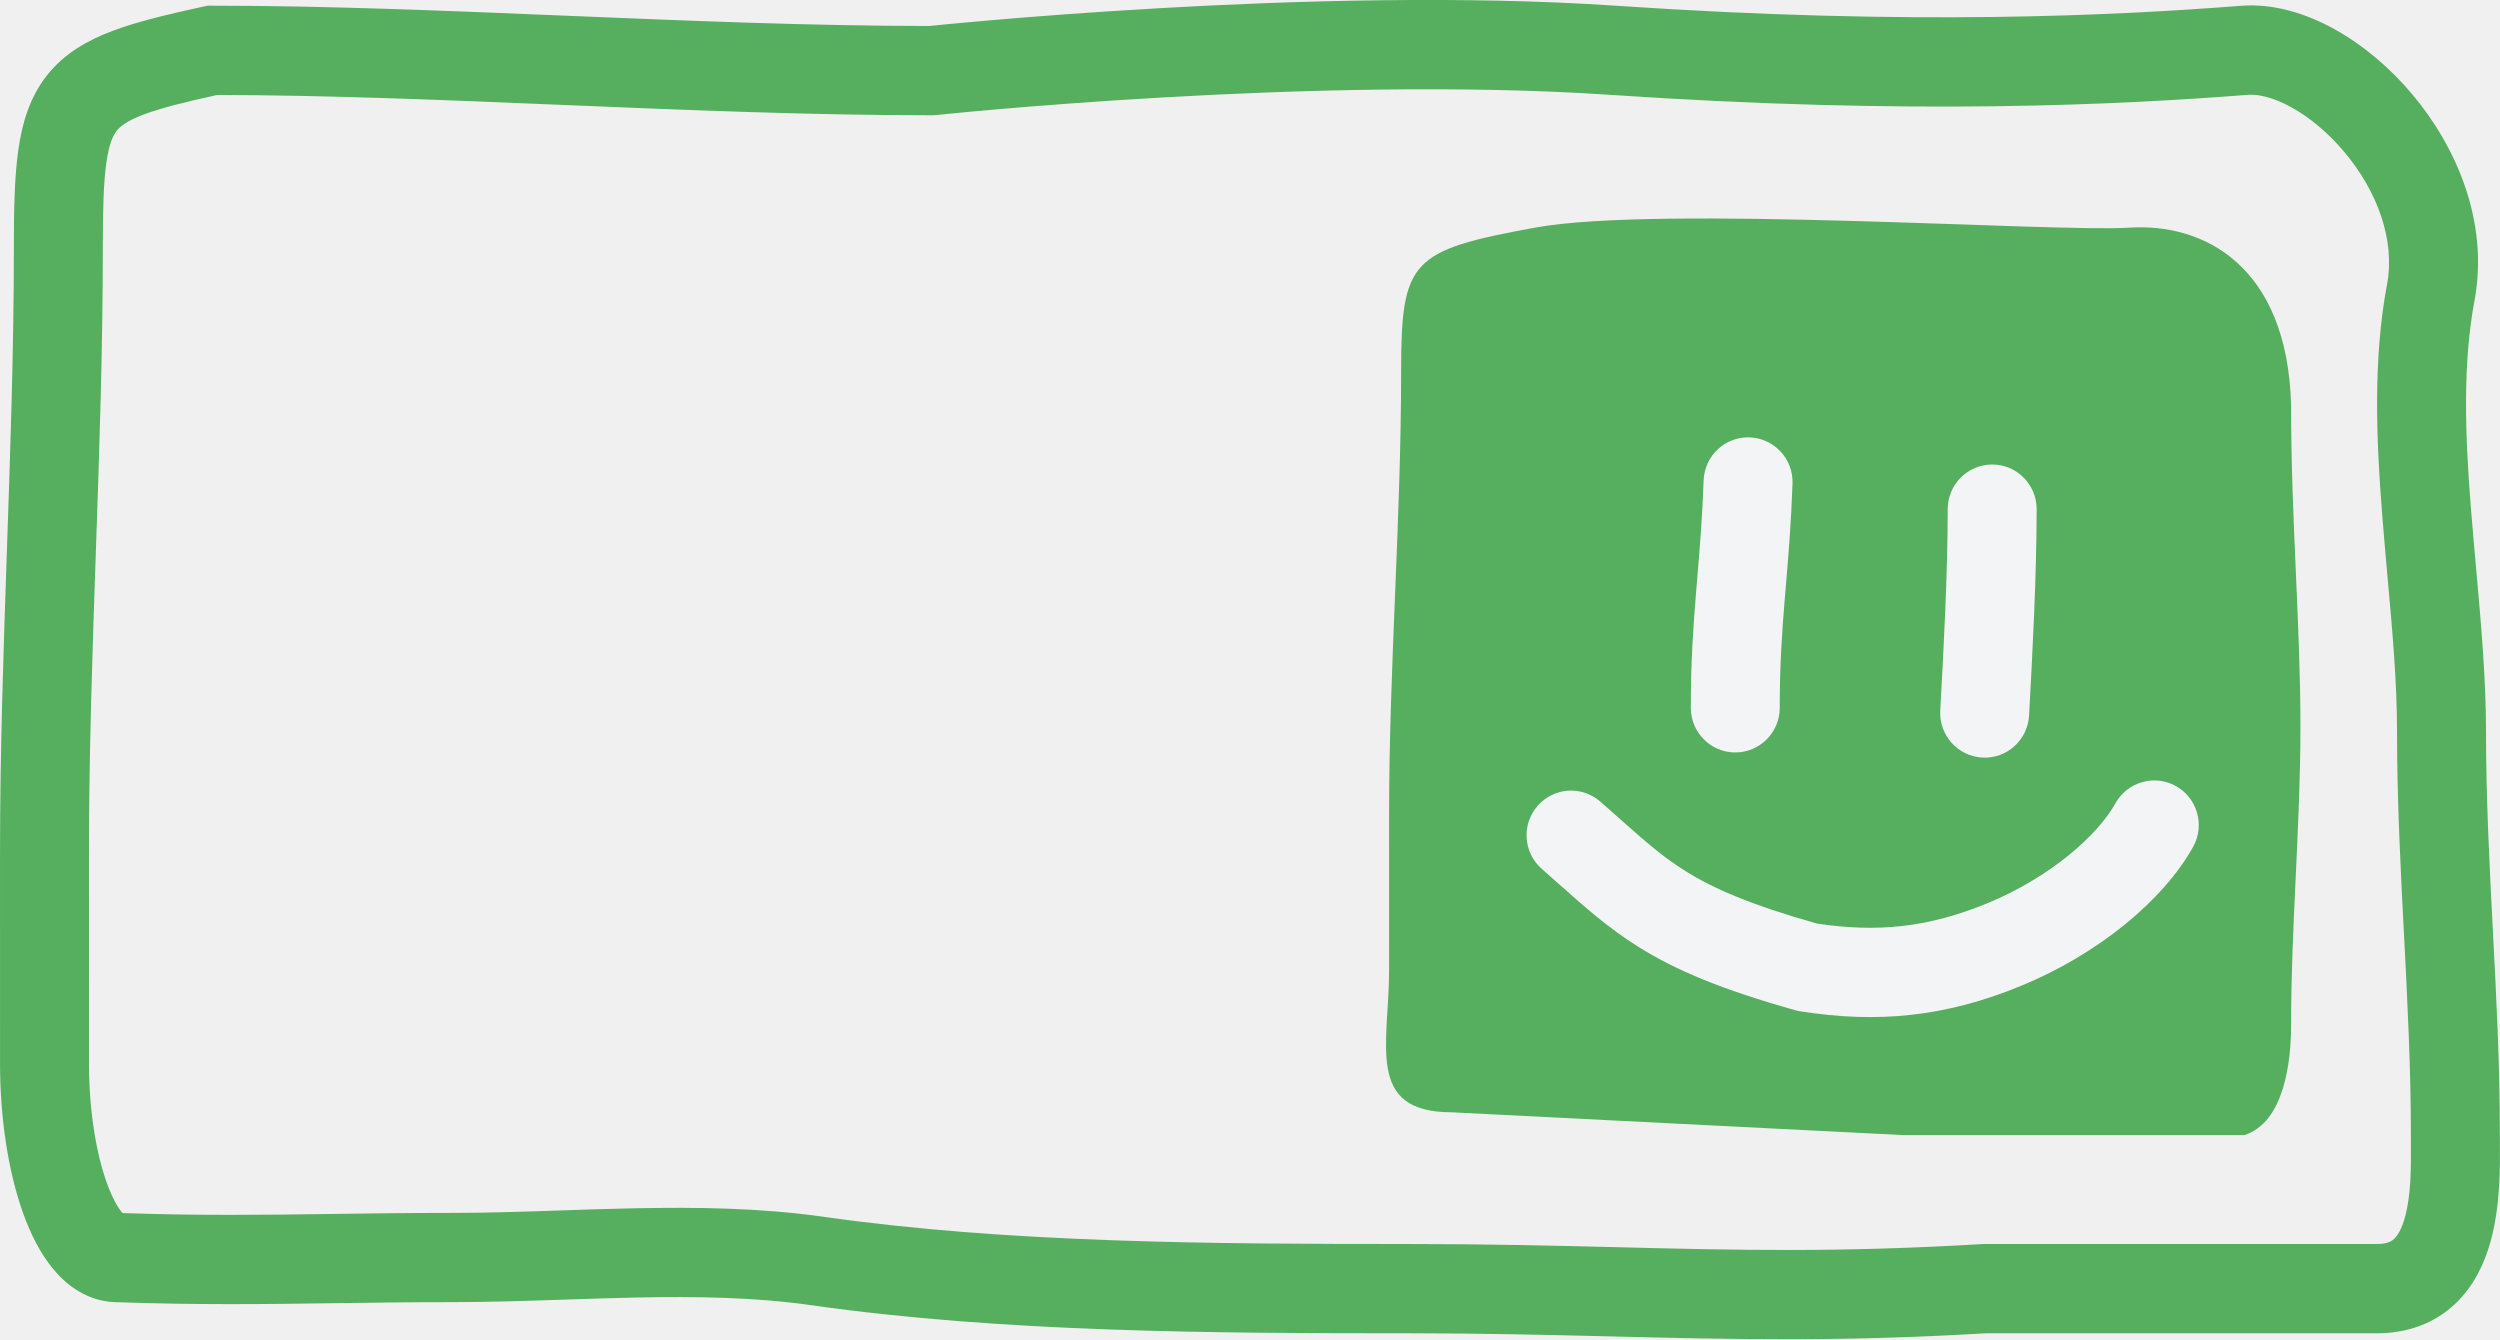
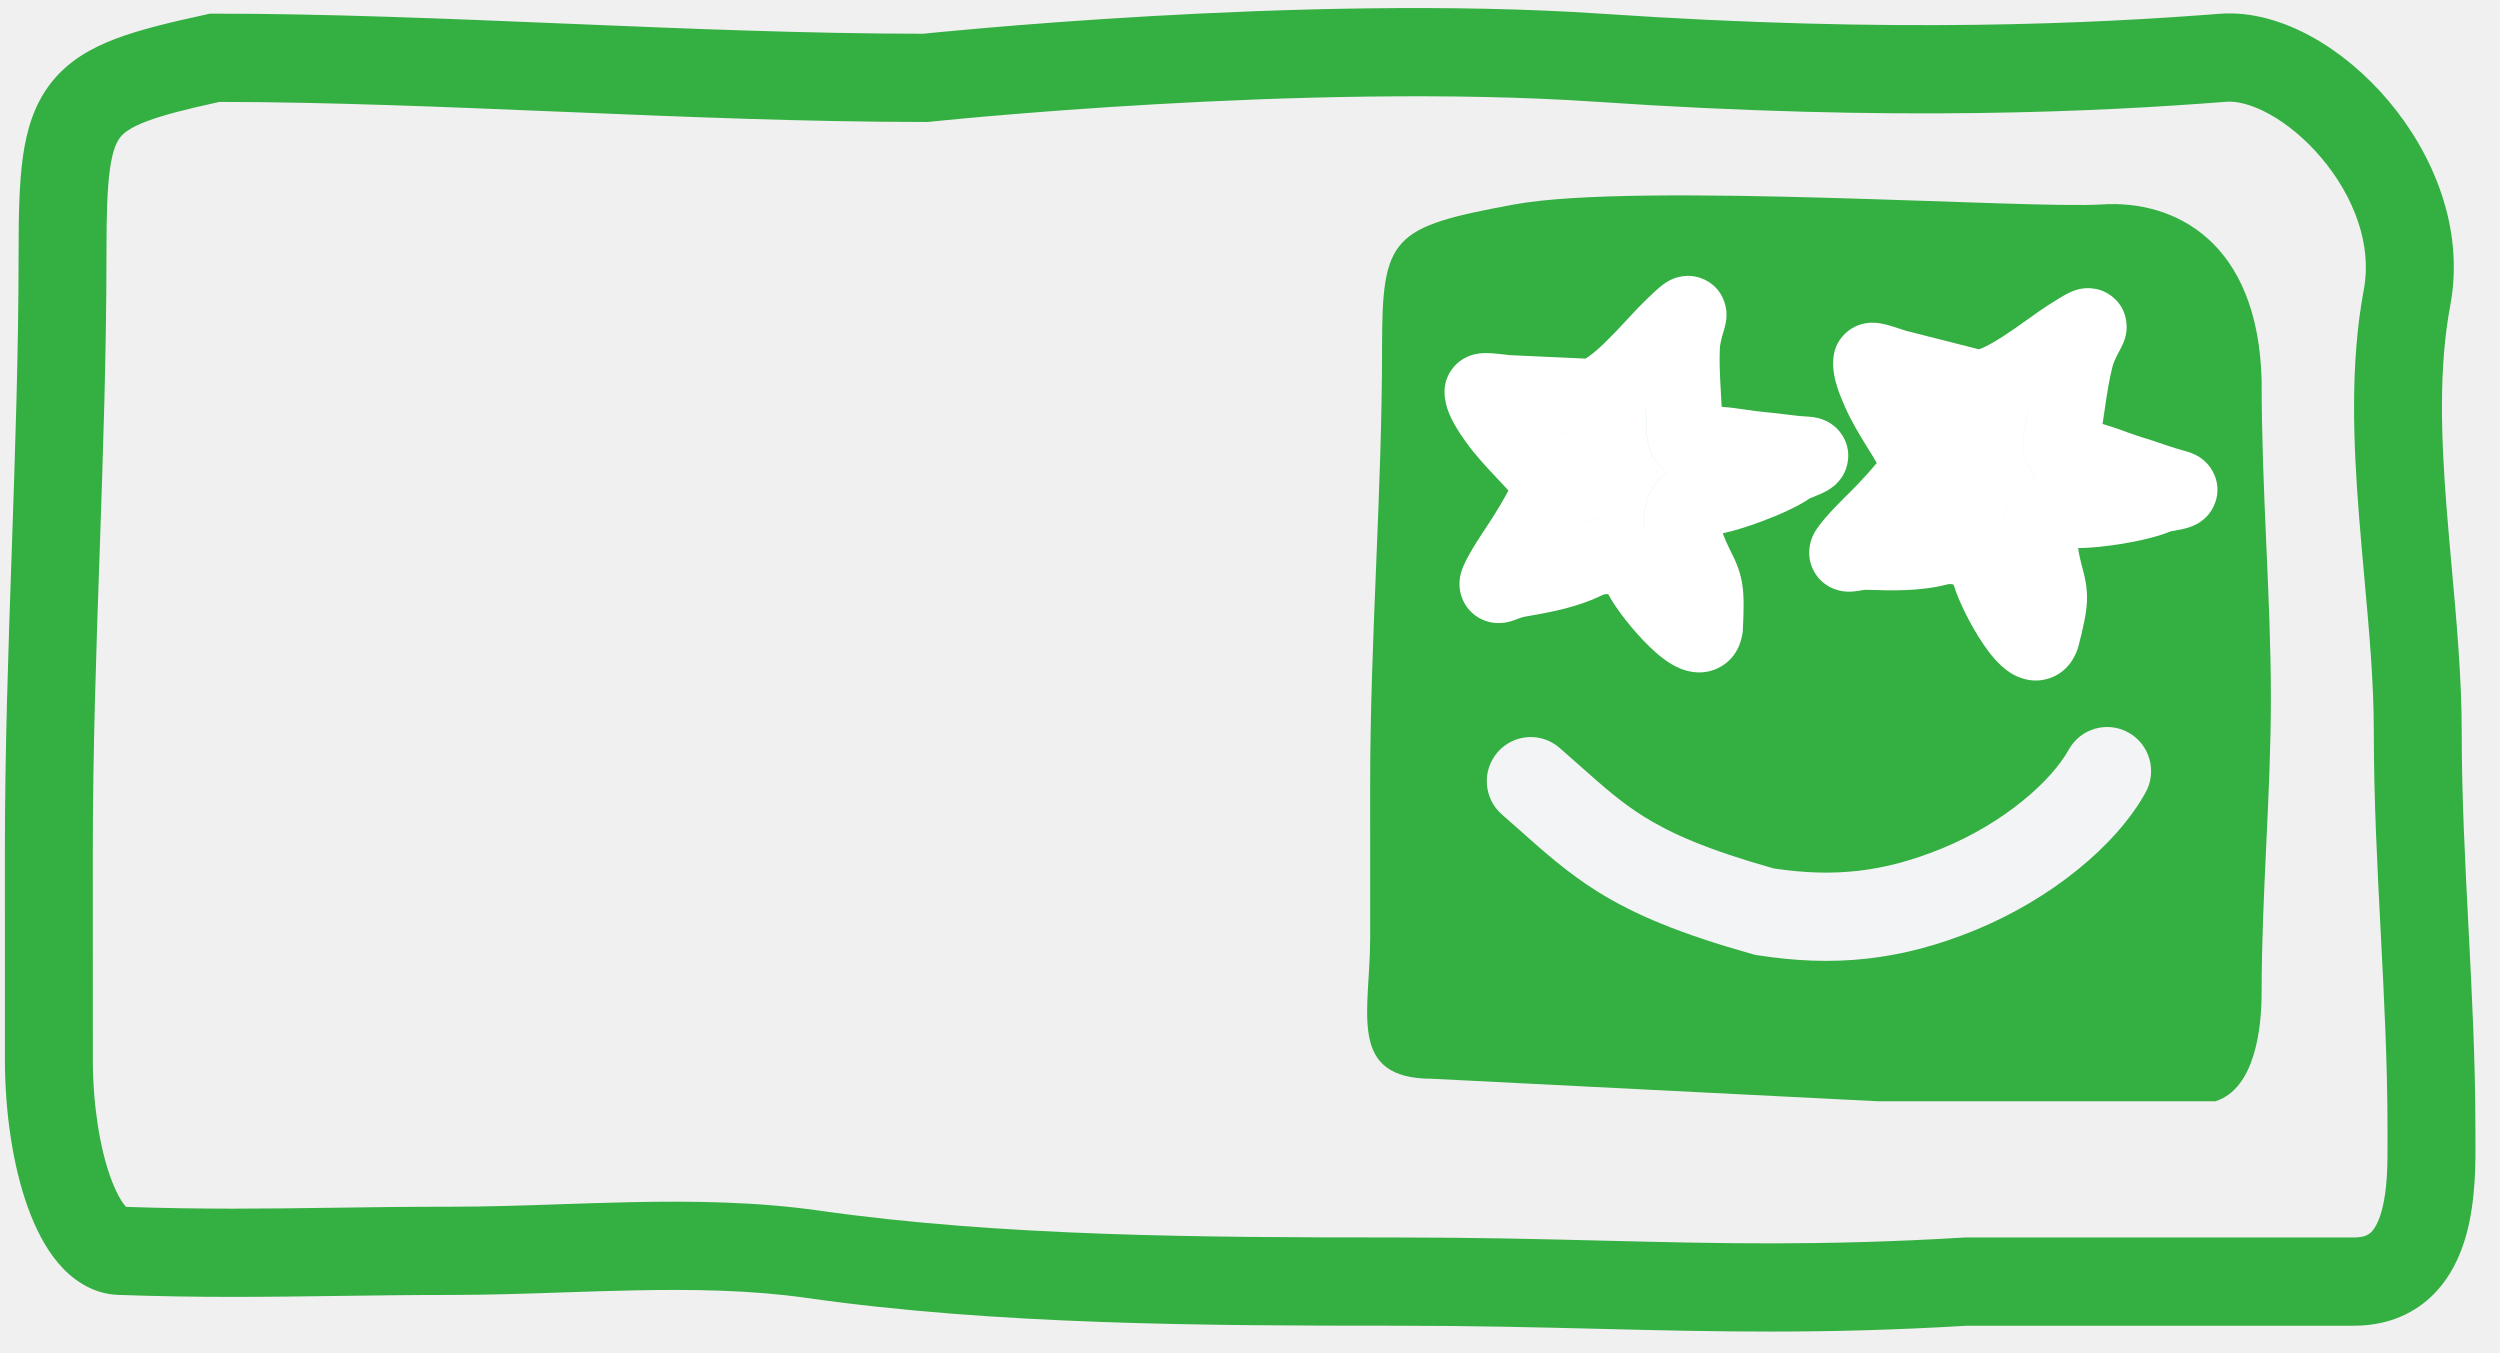
- <svg xmlns="http://www.w3.org/2000/svg" width="18.521mm" height="9.922mm" viewBox="0 0 18.521 9.922" version="1.1" id="svg1" xml:space="preserve">
-   <defs id="defs1" />
-   <g id="layer1" transform="translate(-95.88865,-229.8721)">
-     <g style="fill:none" id="g1" transform="matrix(0.2645833,0,0,0.2645833,95.84421,229.6674)">
-       <path fill-rule="evenodd" clip-rule="evenodd" d="M 26.386,3.994 26.32,4.001 H 26.255 C 22.912,4.001 19.438,3.858 16.029,3.716 L 15.935,3.712 C 12.596,3.573 9.323,3.437 6.246,3.433 5.31,3.639 4.664,3.802 4.191,3.98 3.713,4.161 3.53,4.316 3.435,4.437 3.337,4.561 3.222,4.79 3.146,5.33 3.068,5.882 3.047,6.626 3.047,7.705 c 0,2.839 -0.097,5.675 -0.194,8.489 l -6.6e-4,0.019 c -0.097,2.828 -0.193,5.633 -0.193,8.44 0,-10e-5 0,0 0,0 l 5.8e-4,5.893 c 9e-5,1.308 0.198,2.509 0.497,3.344 0.151,0.422 0.305,0.685 0.419,0.821 0.009,0.011 0.018,0.021 0.025,0.029 2.216,0.075 3.938,0.051 5.836,0.025 1.043,-0.014 2.139,-0.03 3.4,-0.03 1.004,0 1.997,-0.034 3.02,-0.069 0.672,-0.023 1.358,-0.046 2.068,-0.06 1.743,-0.035 3.542,-0.013 5.303,0.238 5.167,0.737 10.956,0.762 16.331,0.762 2.269,0 4.17,0.047 5.957,0.091 3.257,0.081 6.13,0.152 10.147,-0.089 l 0.037,-0.002 h 11.021 c 0.302,0 0.42,-0.084 0.484,-0.145 0.093,-0.088 0.208,-0.266 0.3,-0.596 0.175,-0.625 0.172,-1.377 0.169,-2.067 -3e-4,-0.085 -6e-4,-0.169 -6e-4,-0.251 0,-1.864 -0.095,-3.711 -0.192,-5.591 l -0.002,-0.03 c -0.096,-1.86 -0.194,-3.752 -0.194,-5.662 0,-1.384 -0.129,-2.818 -0.266,-4.332 C 66.969,16.358 66.916,15.773 66.869,15.176 66.702,13.06 66.613,10.831 67.006,8.733 67.237,7.499 66.736,6.127 65.805,5.024 65.35,4.483 64.828,4.054 64.325,3.777 63.81,3.493 63.39,3.407 63.11,3.429 59.526,3.708 53.715,4.003 45.264,3.43 41.151,3.151 36.438,3.29 32.73,3.502 c -1.849,0.106 -3.438,0.229 -4.564,0.326 -0.563,0.048 -1.01,0.09 -1.315,0.12 -0.153,0.015 -0.27,0.027 -0.348,0.035 l -0.089,0.009 z m 6.203,-2.989 c 3.745,-0.214 8.578,-0.36 12.844,-0.07 8.306,0.564 13.995,0.272 17.485,8.89e-4 0.911,-0.071 1.819,0.215 2.606,0.649 0.798,0.44 1.552,1.074 2.183,1.823 1.243,1.475 2.159,3.586 1.747,5.786 -0.328,1.751 -0.267,3.698 -0.102,5.784 0.042,0.53 0.091,1.073 0.14,1.623 0.14,1.552 0.285,3.157 0.285,4.662 0,1.845 0.095,3.682 0.192,5.562 0.097,1.869 0.196,3.782 0.196,5.721 0,0.065 6e-4,0.138 0.001,0.22 0.006,0.649 0.015,1.782 -0.263,2.776 -0.162,0.58 -0.45,1.229 -0.99,1.739 -0.569,0.538 -1.316,0.825 -2.192,0.825 H 55.775 c -4.093,0.244 -7.128,0.17 -10.449,0.089 -1.772,-0.043 -3.626,-0.089 -5.766,-0.089 -5.346,0 -11.312,-0.021 -16.682,-0.787 -1.561,-0.223 -3.201,-0.248 -4.902,-0.214 -0.634,0.013 -1.293,0.035 -1.958,0.057 -1.067,0.036 -2.151,0.072 -3.181,0.072 -1.188,0 -2.256,0.015 -3.289,0.029 C 7.571,37.291 5.719,37.316 3.386,37.234 2.612,37.207 2.04,36.763 1.67,36.322 1.297,35.877 1.019,35.314 0.812,34.735 0.395,33.569 0.169,32.071 0.169,30.547 c 0,0 0,10e-5 0,0 l -5.78e-4,-5.893 c 0,-2.856 0.098,-5.704 0.195,-8.524 l 6.5e-5,-0.002 C 0.46,13.3 0.556,10.5 0.556,7.705 0.556,6.638 0.574,5.728 0.68,4.979 0.787,4.218 1,3.498 1.48,2.887 1.964,2.273 2.609,1.907 3.314,1.64 4.002,1.38 4.856,1.178 5.847,0.961 L 5.978,0.933 H 6.112 c 3.168,-1e-6 6.532,0.14 9.899,0.28 l 0.122,0.005 c 3.396,0.141 6.796,0.281 10.059,0.283 l 0.061,-0.006 c 0.082,-0.008 0.203,-0.021 0.36,-0.036 0.313,-0.03 0.769,-0.073 1.342,-0.122 1.145,-0.099 2.758,-0.224 4.635,-0.331 z" fill="#55af5f" id="path1" />
-     </g>
-     <g style="fill:none" id="g2" transform="matrix(0.2645833,0,0,0.2645833,105.9546,231.4687)">
-       <path d="m 1.187,4.385 c 0,4.134 -0.337,8.27 -0.337,12.421 l 5.02e-4,4.319 c 1.71e-4,2.076 -0.675,3.985 1.751,3.985 l 12.65,0.639 h 9.544 c 1.131,-0.357 1.311,-2.09 1.311,-3.071 0,-2.787 0.262,-5.596 0.262,-8.355 0,-2.893 -0.262,-5.799 -0.262,-9.014 -0.104,-3.919 -2.463,-5.105 -4.533,-4.969 -2.07,0.136 -13.169,-0.64 -16.642,0 C 1.46,0.978 1.187,1.241 1.187,4.385 Z" fill="#55af5f" id="path1-2" />
-     </g>
-     <g style="fill:none" id="g3" transform="matrix(0.2645833,0,0,0.2645833,108.2987,233.0939)">
-       <path fill-rule="evenodd" clip-rule="evenodd" d="M 2.087,0.07 C 2.774,0.095 3.311,0.674 3.287,1.364 3.247,2.487 3.172,3.377 3.102,4.204 3.092,4.334 3.081,4.461 3.07,4.588 2.993,5.525 2.929,6.436 2.929,7.642 c 0,0.69 -0.558,1.25 -1.245,1.25 -0.688,0 -1.245,-0.56 -1.245,-1.25 0,-1.306 0.07,-2.294 0.15,-3.26 C 0.599,4.251 0.61,4.12 0.621,3.989 0.69,3.162 0.76,2.333 0.798,1.275 0.822,0.585 1.399,0.045 2.087,0.07 Z" fill="#f3f4f6" id="path1-9" />
-     </g>
-     <g style="fill:none" id="g4" transform="matrix(0.2645833,0,0,0.2645833,110.2131,233.295)">
-       <path fill-rule="evenodd" clip-rule="evenodd" d="m 1.642,0.069 c 0.688,0 1.245,0.56 1.245,1.25 0,1.813 -0.115,4.016 -0.212,5.777 C 2.637,7.786 2.049,8.314 1.363,8.275 0.676,8.237 0.15,7.647 0.188,6.958 0.287,5.188 0.397,3.053 0.397,1.319 c 0,-0.69 0.558,-1.25 1.245,-1.25 z" fill="#f3f4f6" id="path1-97" />
-     </g>
-     <g style="fill:none" id="g5" transform="matrix(0.2645833,0,0,0.2645833,107.1572,235.6161)">
-       <path fill-rule="evenodd" clip-rule="evenodd" d="M 18.336,0.3 C 18.937,0.636 19.153,1.397 18.819,2 17.976,3.521 16.119,5.025 14.001,5.894 11.869,6.77 9.977,6.946 7.823,6.608 L 7.751,6.597 7.68,6.577 C 5.635,6.003 4.34,5.462 3.285,4.802 2.448,4.278 1.781,3.685 1.072,3.054 0.912,2.911 0.749,2.766 0.582,2.62 0.063,2.167 0.009,1.377 0.461,0.856 0.912,0.336 1.699,0.281 2.218,0.735 2.424,0.915 2.611,1.082 2.785,1.236 3.476,1.849 3.959,2.277 4.603,2.68 5.371,3.161 6.402,3.618 8.28,4.149 9.977,4.406 11.392,4.265 13.058,3.581 14.817,2.858 16.15,1.673 16.642,0.785 16.977,0.182 17.735,-0.035 18.336,0.3 Z" fill="#f3f4f6" id="path1-29" />
-     </g>
-   </g>
+ <svg xmlns="http://www.w3.org/2000/svg" width="85" height="46" viewBox="0 0 85 46" fill="none">
+   <path fill-rule="evenodd" clip-rule="evenodd" d="M31.628 4.139L31.55 4.147L31.471 4.147C27.46 4.147 23.291 3.975 19.2 3.804L19.087 3.8C15.08 3.633 11.152 3.469 7.46 3.465C6.337 3.712 5.561 3.907 4.994 4.122C4.42 4.338 4.201 4.524 4.087 4.669C3.969 4.819 3.831 5.093 3.739 5.741C3.646 6.404 3.62 7.297 3.62 8.591C3.62 11.998 3.504 15.402 3.388 18.779L3.387 18.802C3.27 22.195 3.155 25.562 3.155 28.93C3.155 28.93 3.155 28.93 3.155 28.93L3.156 36.002C3.156 37.572 3.394 39.013 3.752 40.014C3.933 40.52 4.117 40.836 4.255 41C4.266 41.013 4.276 41.025 4.285 41.034C6.944 41.124 9.01 41.095 11.289 41.064C12.54 41.046 13.856 41.028 15.369 41.028C16.574 41.028 17.765 40.988 18.993 40.946C19.8 40.919 20.623 40.891 21.476 40.873C23.567 40.831 25.726 40.858 27.839 41.159C34.039 42.044 40.987 42.074 47.437 42.074C50.159 42.074 52.441 42.13 54.585 42.184C58.493 42.28 61.941 42.365 66.762 42.077L66.806 42.074H80.031C80.394 42.074 80.535 41.973 80.612 41.9C80.724 41.794 80.861 41.581 80.972 41.185C81.182 40.434 81.179 39.533 81.175 38.704C81.175 38.602 81.175 38.501 81.175 38.402C81.175 36.165 81.061 33.948 80.944 31.693L80.942 31.657C80.827 29.426 80.709 27.155 80.709 24.862C80.709 23.202 80.554 21.48 80.39 19.663C80.328 18.975 80.265 18.274 80.208 17.557C80.008 15.018 79.901 12.343 80.373 9.825C80.65 8.345 80.049 6.698 78.932 5.374C78.386 4.725 77.759 4.211 77.155 3.878C76.537 3.537 76.033 3.434 75.698 3.46C71.397 3.795 64.423 4.149 54.282 3.461C49.347 3.126 43.691 3.293 39.242 3.547C37.023 3.674 35.116 3.822 33.765 3.939C33.089 3.997 32.553 4.047 32.187 4.083C32.003 4.1 31.863 4.114 31.768 4.124L31.662 4.135L31.628 4.139ZM39.072 0.552C43.565 0.295 49.365 0.121 54.484 0.468C64.452 1.144 71.278 0.795 75.467 0.469C76.56 0.384 77.649 0.727 78.594 1.248C79.552 1.776 80.456 2.537 81.214 3.436C82.706 5.206 83.805 7.739 83.31 10.379C82.916 12.481 82.99 14.818 83.188 17.32C83.238 17.956 83.297 18.608 83.356 19.267C83.524 21.13 83.698 23.055 83.698 24.862C83.698 27.076 83.812 29.281 83.929 31.537C84.045 33.781 84.164 36.075 84.164 38.402C84.164 38.48 84.164 38.568 84.165 38.666C84.172 39.445 84.184 40.804 83.85 41.997C83.655 42.692 83.309 43.471 82.662 44.084C81.979 44.73 81.083 45.074 80.031 45.074H66.895C61.984 45.367 58.342 45.278 54.356 45.18C52.229 45.128 50.004 45.074 47.437 45.074C41.021 45.074 33.862 45.049 27.419 44.129C25.546 43.862 23.577 43.831 21.536 43.873C20.775 43.888 19.984 43.915 19.186 43.941C17.906 43.984 16.605 44.028 15.369 44.028C13.943 44.028 12.662 44.046 11.422 44.063C9.049 44.095 6.827 44.126 4.028 44.027C3.099 43.995 2.413 43.462 1.968 42.932C1.52 42.398 1.188 41.723 0.939 41.029C0.438 39.629 0.167 37.831 0.167 36.002C0.167 36.002 0.167 36.002 0.167 36.002L0.166 28.93C0.166 25.503 0.283 22.085 0.4 18.701L0.4 18.698C0.516 15.305 0.632 11.945 0.632 8.591C0.632 7.311 0.653 6.219 0.78 5.32C0.909 4.407 1.165 3.543 1.741 2.81C2.321 2.073 3.095 1.633 3.941 1.314C4.767 1.002 5.792 0.759 6.981 0.499L7.138 0.464L7.299 0.464C11.101 0.464 15.137 0.633 19.177 0.801L19.323 0.807C23.399 0.977 27.479 1.145 31.394 1.147L31.467 1.139C31.566 1.129 31.711 1.115 31.899 1.096C32.275 1.06 32.822 1.009 33.509 0.95C34.883 0.831 36.819 0.681 39.072 0.552Z" fill="#34AF42" />
+   <path d="M46.99 11.807C46.99 16.768 46.585 21.732 46.585 26.712L46.586 31.895C46.586 34.386 45.776 36.678 48.688 36.678L63.869 37.444H75.322C76.68 37.015 76.895 34.936 76.895 33.758C76.895 30.413 77.21 27.043 77.21 23.732C77.21 20.26 76.895 16.773 76.895 12.915C76.77 8.211 73.939 6.788 71.456 6.951C68.972 7.114 55.653 6.184 51.485 6.951C47.318 7.719 46.99 8.034 46.99 11.807Z" fill="#34AF42" />
+   <path fill-rule="evenodd" clip-rule="evenodd" d="M55.952 13.881C55.952 13.881 55.953 13.88 55.954 13.88C55.965 14.089 55.974 14.283 55.976 14.469C55.979 14.695 55.997 15.015 56.118 15.329C56.229 15.619 56.416 15.874 56.673 16.06C56.552 16.151 56.439 16.26 56.336 16.387C55.946 16.871 55.88 17.429 55.895 17.826C55.896 17.858 55.898 17.89 55.9 17.922C55.899 17.922 55.899 17.922 55.898 17.921C55.896 17.89 55.894 17.858 55.893 17.826C55.878 17.429 55.944 16.871 56.334 16.387C56.437 16.26 56.55 16.151 56.671 16.06C56.414 15.874 56.227 15.619 56.116 15.329C55.995 15.015 55.977 14.695 55.974 14.469C55.971 14.283 55.963 14.09 55.952 13.881ZM54.077 14.785L53.01 14.736C53.01 14.736 53.01 14.736 53.01 14.737L54.077 14.785L54.077 14.785ZM53.614 17.797C53.614 17.798 53.613 17.798 53.613 17.798C53.934 17.681 54.281 17.618 54.632 17.618C54.281 17.617 53.934 17.68 53.614 17.797ZM58.474 11.864C58.48 11.745 58.504 11.618 58.54 11.481C58.557 11.417 58.574 11.359 58.594 11.292L58.599 11.277L58.602 11.265C58.618 11.212 58.653 11.096 58.673 10.988C58.683 10.939 58.712 10.784 58.697 10.594C58.686 10.454 58.608 9.816 57.95 9.505C57.403 9.247 56.924 9.461 56.846 9.496L56.842 9.498C56.7 9.561 56.594 9.638 56.546 9.673C56.374 9.8 56.145 10.022 55.918 10.241L55.91 10.249C55.745 10.409 55.545 10.624 55.357 10.827L55.357 10.827L55.289 10.901C55.067 11.14 54.839 11.384 54.609 11.608C54.376 11.836 54.173 12.013 54.008 12.128C53.966 12.157 53.932 12.178 53.908 12.193L51.377 12.077L51.364 12.076L51.327 12.073C51.295 12.07 51.257 12.066 51.21 12.061L51.144 12.053C51.067 12.044 50.975 12.034 50.891 12.026C50.79 12.016 50.638 12.002 50.494 12.004C50.438 12.005 50.283 12.008 50.109 12.053C50.028 12.074 49.829 12.132 49.625 12.288C49.383 12.474 49.103 12.837 49.114 13.352C49.12 13.636 49.199 13.876 49.257 14.023C49.32 14.184 49.396 14.33 49.463 14.448C49.594 14.677 49.743 14.888 49.823 15.001L49.827 15.007C50.16 15.477 50.538 15.877 50.849 16.207L50.851 16.21C51.011 16.38 51.155 16.532 51.286 16.678C51.12 16.995 50.915 17.328 50.813 17.494C50.718 17.648 50.623 17.791 50.515 17.954L50.515 17.954L50.42 18.097C50.278 18.313 50.119 18.557 49.969 18.827L49.963 18.838C49.881 18.984 49.739 19.239 49.673 19.484C49.652 19.562 49.617 19.713 49.623 19.9C49.63 20.094 49.684 20.423 49.942 20.724C50.207 21.033 50.54 21.14 50.758 21.171C50.96 21.2 51.124 21.176 51.202 21.163C51.348 21.136 51.476 21.089 51.518 21.074L51.522 21.072C51.55 21.062 51.578 21.051 51.599 21.043L51.6 21.043L51.603 21.041C51.627 21.032 51.646 21.025 51.666 21.018C51.744 20.989 51.787 20.977 51.816 20.972L51.939 20.95C52.619 20.833 53.62 20.659 54.478 20.233C54.501 20.221 54.538 20.209 54.582 20.203C54.623 20.198 54.657 20.2 54.68 20.204C54.949 20.712 55.547 21.468 56.081 21.985C56.328 22.224 56.726 22.58 57.178 22.75C57.398 22.834 57.929 22.985 58.482 22.68C59.067 22.357 59.214 21.785 59.25 21.494L59.256 21.444L59.258 21.394C59.288 20.758 59.303 20.261 59.232 19.83C59.154 19.364 58.982 19.019 58.834 18.724L58.808 18.672C58.718 18.491 58.636 18.305 58.574 18.133C59.017 18.036 59.513 17.873 59.923 17.718C60.453 17.52 61.107 17.237 61.539 16.941L61.563 16.931L61.617 16.91L61.617 16.91C61.693 16.88 61.808 16.834 61.897 16.794C61.957 16.768 62.05 16.725 62.145 16.669C62.192 16.642 62.267 16.594 62.349 16.527C62.411 16.476 62.585 16.327 62.708 16.073C62.866 15.749 62.93 15.245 62.626 14.781C62.397 14.432 62.078 14.303 61.977 14.265C61.747 14.178 61.526 14.168 61.449 14.164C61.277 14.157 61.069 14.134 60.815 14.102L60.698 14.088L60.698 14.088C60.488 14.062 60.251 14.032 60.034 14.014C59.817 13.995 59.626 13.968 59.394 13.934L59.284 13.918C59.065 13.886 58.818 13.852 58.537 13.831C58.529 13.682 58.52 13.533 58.512 13.388L58.512 13.387L58.512 13.387C58.506 13.288 58.501 13.191 58.496 13.097C58.472 12.654 58.457 12.244 58.474 11.864Z" fill="white" />
+   <path fill-rule="evenodd" clip-rule="evenodd" d="M68.946 13.942C68.946 13.942 68.947 13.942 68.947 13.941C68.916 14.149 68.885 14.341 68.85 14.523C68.807 14.745 68.76 15.062 68.815 15.394C68.865 15.701 68.997 15.988 69.212 16.223C69.075 16.288 68.942 16.371 68.816 16.475C68.336 16.87 68.159 17.403 68.093 17.796C68.088 17.827 68.083 17.859 68.079 17.89C68.079 17.89 68.078 17.89 68.078 17.889C68.082 17.858 68.087 17.827 68.092 17.796C68.158 17.403 68.335 16.87 68.815 16.475C68.941 16.371 69.074 16.288 69.21 16.223C68.996 15.988 68.864 15.701 68.814 15.394C68.759 15.062 68.806 14.745 68.849 14.523C68.884 14.341 68.914 14.15 68.946 13.942ZM67.258 14.476C67.176 14.476 67.092 14.471 67.007 14.46L66.928 14.45L65.89 14.187C65.891 14.187 65.891 14.187 65.891 14.187L66.927 14.45L67.006 14.46C67.091 14.471 67.175 14.476 67.258 14.476ZM65.864 17.308C65.864 17.308 65.864 17.308 65.864 17.308C66.005 17.286 66.15 17.276 66.295 17.275C66.15 17.276 66.006 17.286 65.864 17.308ZM71.822 12.476C71.852 12.361 71.901 12.241 71.964 12.114C71.994 12.055 72.022 12.002 72.055 11.94L72.063 11.926L72.068 11.915C72.095 11.866 72.152 11.76 72.194 11.658C72.213 11.612 72.273 11.466 72.297 11.277C72.314 11.137 72.367 10.497 71.784 10.06C71.3 9.697 70.788 9.81 70.705 9.828L70.701 9.829C70.549 9.863 70.43 9.916 70.376 9.941C70.182 10.031 69.912 10.202 69.646 10.371L69.636 10.377C69.442 10.5 69.204 10.671 68.979 10.832L68.979 10.832L68.897 10.89C68.631 11.08 68.358 11.273 68.089 11.446C67.814 11.622 67.58 11.754 67.395 11.834C67.348 11.854 67.311 11.867 67.283 11.877L64.828 11.253L64.816 11.249L64.78 11.239C64.75 11.229 64.713 11.218 64.668 11.203L64.605 11.182C64.531 11.158 64.443 11.129 64.362 11.104C64.266 11.075 64.119 11.03 63.978 11.003C63.923 10.993 63.771 10.964 63.59 10.973C63.508 10.978 63.301 10.994 63.07 11.106C62.795 11.24 62.448 11.538 62.354 12.045C62.303 12.324 62.332 12.575 62.359 12.73C62.388 12.901 62.433 13.06 62.475 13.189C62.557 13.439 62.661 13.676 62.716 13.803L62.719 13.81C62.95 14.338 63.239 14.806 63.477 15.191L63.479 15.194C63.602 15.393 63.712 15.571 63.81 15.741C63.584 16.018 63.316 16.303 63.182 16.445C63.059 16.576 62.937 16.697 62.798 16.835L62.676 16.956C62.493 17.139 62.289 17.346 62.087 17.58L62.079 17.589C61.97 17.716 61.778 17.937 61.664 18.164C61.628 18.236 61.564 18.376 61.532 18.561C61.499 18.752 61.486 19.085 61.678 19.432C61.876 19.789 62.18 19.96 62.388 20.035C62.579 20.104 62.745 20.114 62.823 20.116C62.972 20.12 63.107 20.099 63.151 20.093L63.156 20.092C63.185 20.088 63.215 20.083 63.237 20.079L63.237 20.079L63.241 20.078C63.266 20.074 63.287 20.071 63.307 20.068C63.389 20.055 63.434 20.052 63.463 20.053L63.588 20.057C64.278 20.079 65.294 20.111 66.22 19.867C66.245 19.86 66.283 19.855 66.328 19.858C66.369 19.861 66.402 19.87 66.424 19.879C66.585 20.431 67.018 21.292 67.436 21.906C67.63 22.191 67.948 22.619 68.356 22.877C68.555 23.003 69.045 23.259 69.648 23.071C70.286 22.873 70.545 22.343 70.639 22.064L70.655 22.017L70.668 21.968C70.825 21.351 70.94 20.867 70.957 20.431C70.975 19.959 70.876 19.586 70.791 19.268L70.776 19.212C70.724 19.016 70.681 18.818 70.656 18.636C71.109 18.631 71.627 18.571 72.06 18.503C72.62 18.415 73.317 18.27 73.799 18.067L73.825 18.062L73.883 18.052L73.883 18.052C73.963 18.038 74.085 18.016 74.18 17.996C74.244 17.982 74.344 17.959 74.448 17.923C74.499 17.905 74.583 17.874 74.677 17.825C74.748 17.787 74.948 17.676 75.12 17.453C75.34 17.167 75.505 16.687 75.3 16.171C75.147 15.783 74.86 15.592 74.769 15.534C74.561 15.403 74.347 15.348 74.271 15.329C74.105 15.287 73.906 15.222 73.663 15.141L73.551 15.103C73.352 15.035 73.125 14.958 72.916 14.896C72.708 14.835 72.526 14.769 72.305 14.689L72.201 14.651C71.993 14.576 71.758 14.493 71.487 14.415C71.509 14.268 71.531 14.12 71.552 13.976L71.552 13.976C71.566 13.877 71.581 13.781 71.594 13.688C71.66 13.249 71.729 12.845 71.822 12.476Z" fill="white" />
+   <path fill-rule="evenodd" clip-rule="evenodd" d="M72.369 24.907C73.091 25.31 73.35 26.223 72.949 26.947C71.937 28.772 69.709 30.576 67.167 31.62C64.609 32.671 62.338 32.883 59.754 32.477L59.667 32.463L59.582 32.44C57.128 31.75 55.574 31.101 54.308 30.309C53.304 29.68 52.503 28.968 51.652 28.211C51.46 28.04 51.264 27.866 51.064 27.691C50.441 27.147 50.376 26.199 50.918 25.575C51.46 24.95 52.404 24.884 53.027 25.429C53.275 25.645 53.499 25.845 53.708 26.03C54.537 26.765 55.116 27.279 55.889 27.763C56.811 28.34 58.048 28.889 60.301 29.526C62.338 29.834 64.036 29.664 66.035 28.843C68.147 27.977 69.746 26.555 70.337 25.489C70.738 24.765 71.648 24.505 72.369 24.907Z" fill="#F3F4F6" />
</svg>
